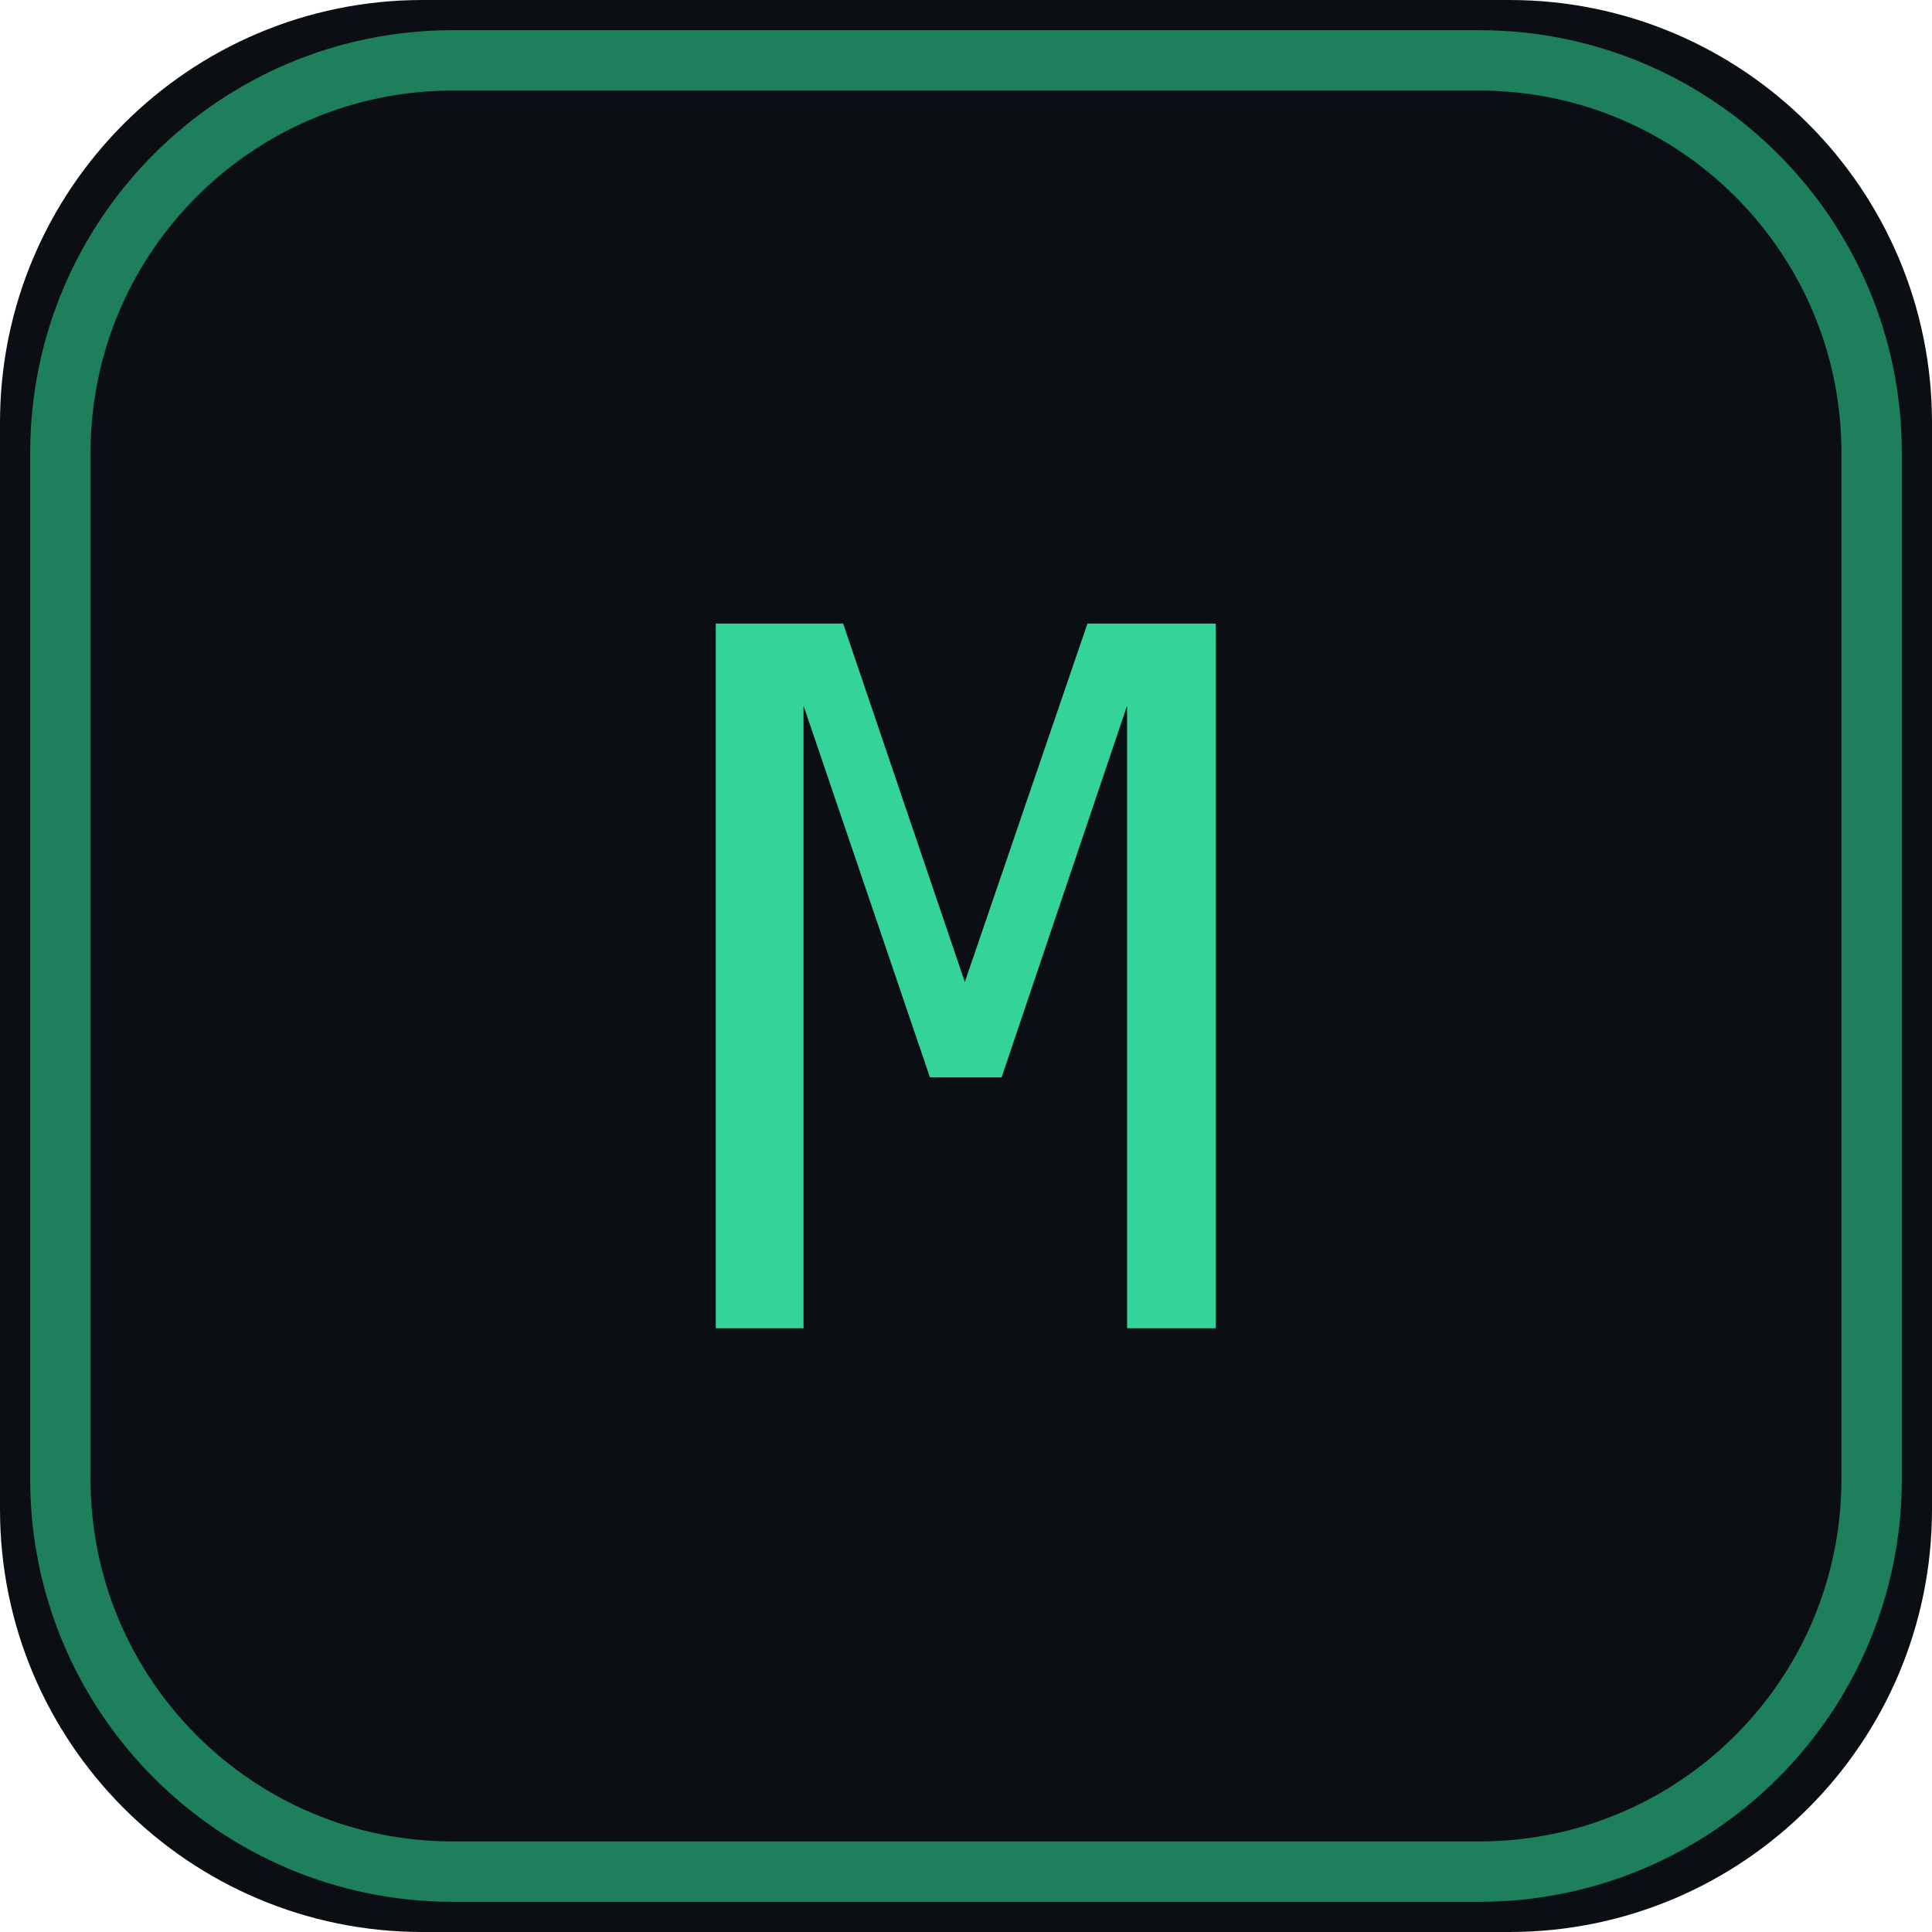
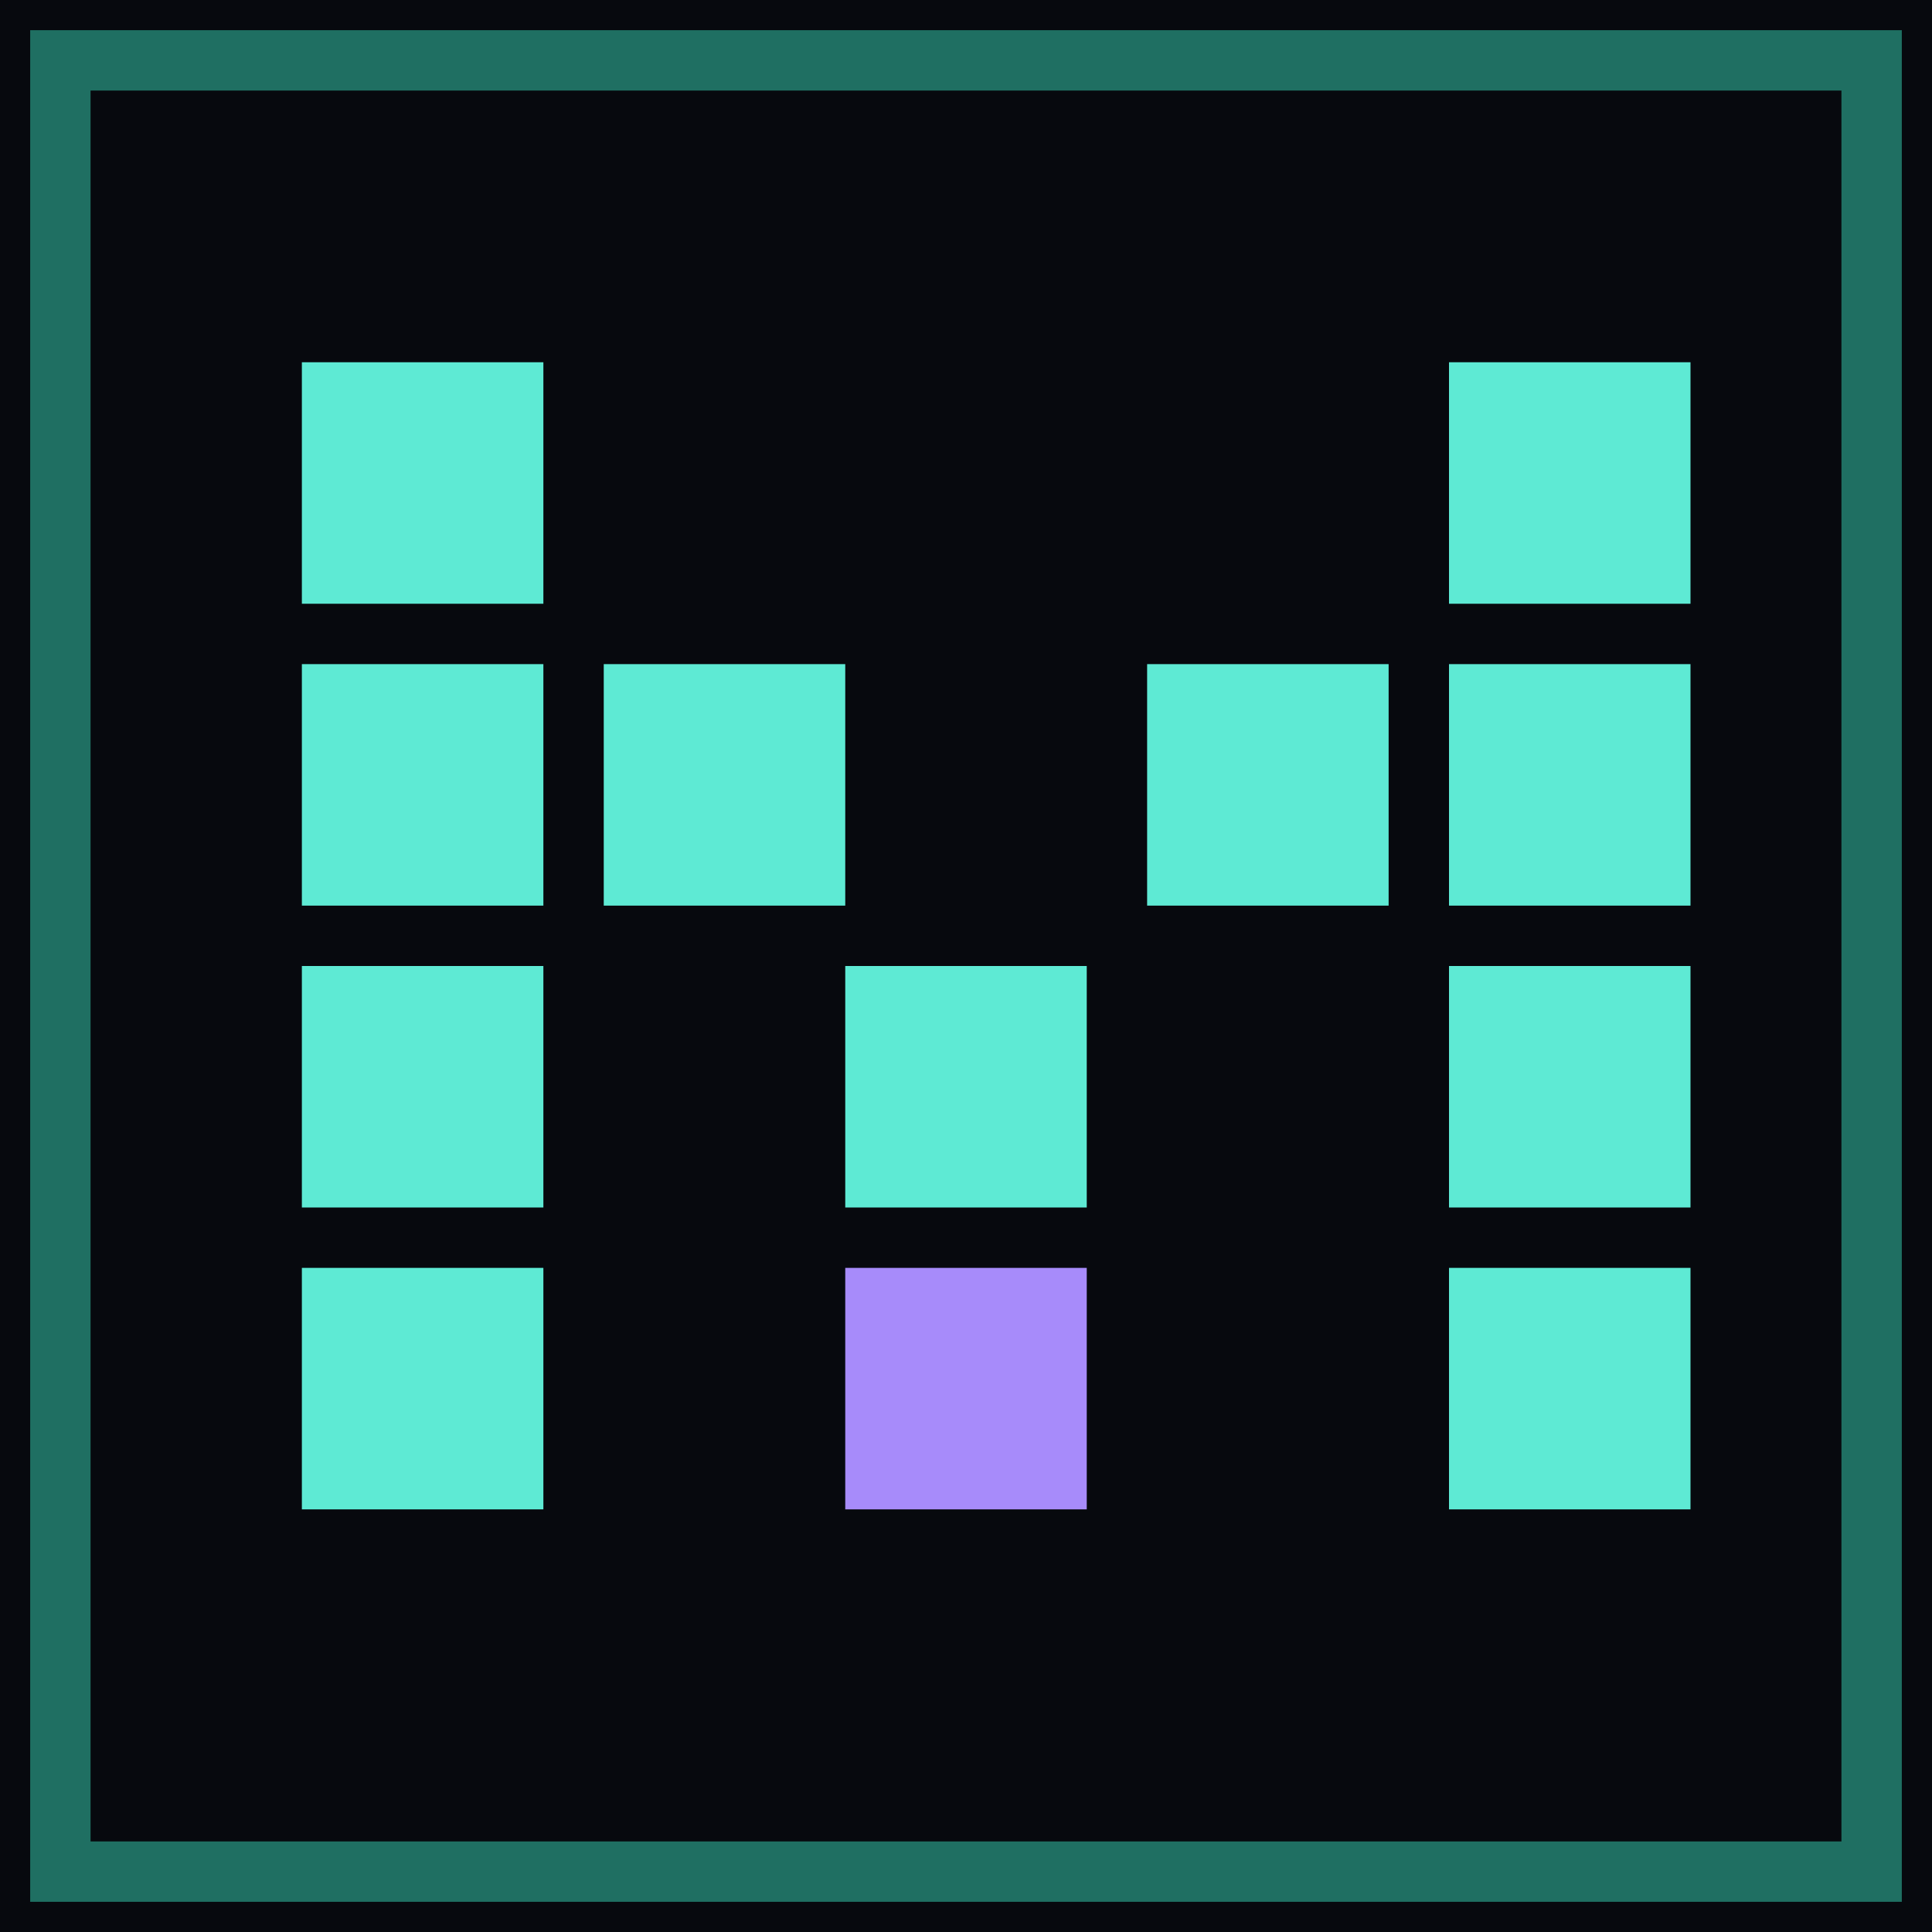
- <svg xmlns="http://www.w3.org/2000/svg" viewBox="0 0 32 32" width="32" height="32">
-   <rect width="32" height="32" rx="7" fill="#0B0F14" />
-   <rect x="1" y="1" width="30" height="30" rx="6.5" fill="none" stroke="#1E7F5C" />
-   <text x="16" y="22" font-family="ui-monospace,Menlo,Consolas,monospace" font-size="16" fill="#34D399" text-anchor="middle">M</text>
+ <svg xmlns="http://www.w3.org/2000/svg" viewBox="0 0 32 32" width="32" height="32" role="img" aria-label="MM">
+   <rect width="32" height="32" fill="#07090E" />
+   <rect x="1" y="1" width="30" height="30" fill="none" stroke="#1F6F62" stroke-width="1" />
+   <g fill="#5EEAD4">
+     <rect x="5" y="6" width="4" height="4" />
+     <rect x="24" y="6" width="4" height="4" />
+     <rect x="5" y="11" width="4" height="4" />
+     <rect x="10" y="11" width="4" height="4" />
+     <rect x="19" y="11" width="4" height="4" />
+     <rect x="24" y="11" width="4" height="4" />
+     <rect x="5" y="16" width="4" height="4" />
+     <rect x="14" y="16" width="4" height="4" />
+     <rect x="24" y="16" width="4" height="4" />
+     <rect x="5" y="21" width="4" height="4" />
+     <rect x="24" y="21" width="4" height="4" />
+   </g>
+   <rect x="14" y="21" width="4" height="4" fill="#A78BFA" />
</svg>
